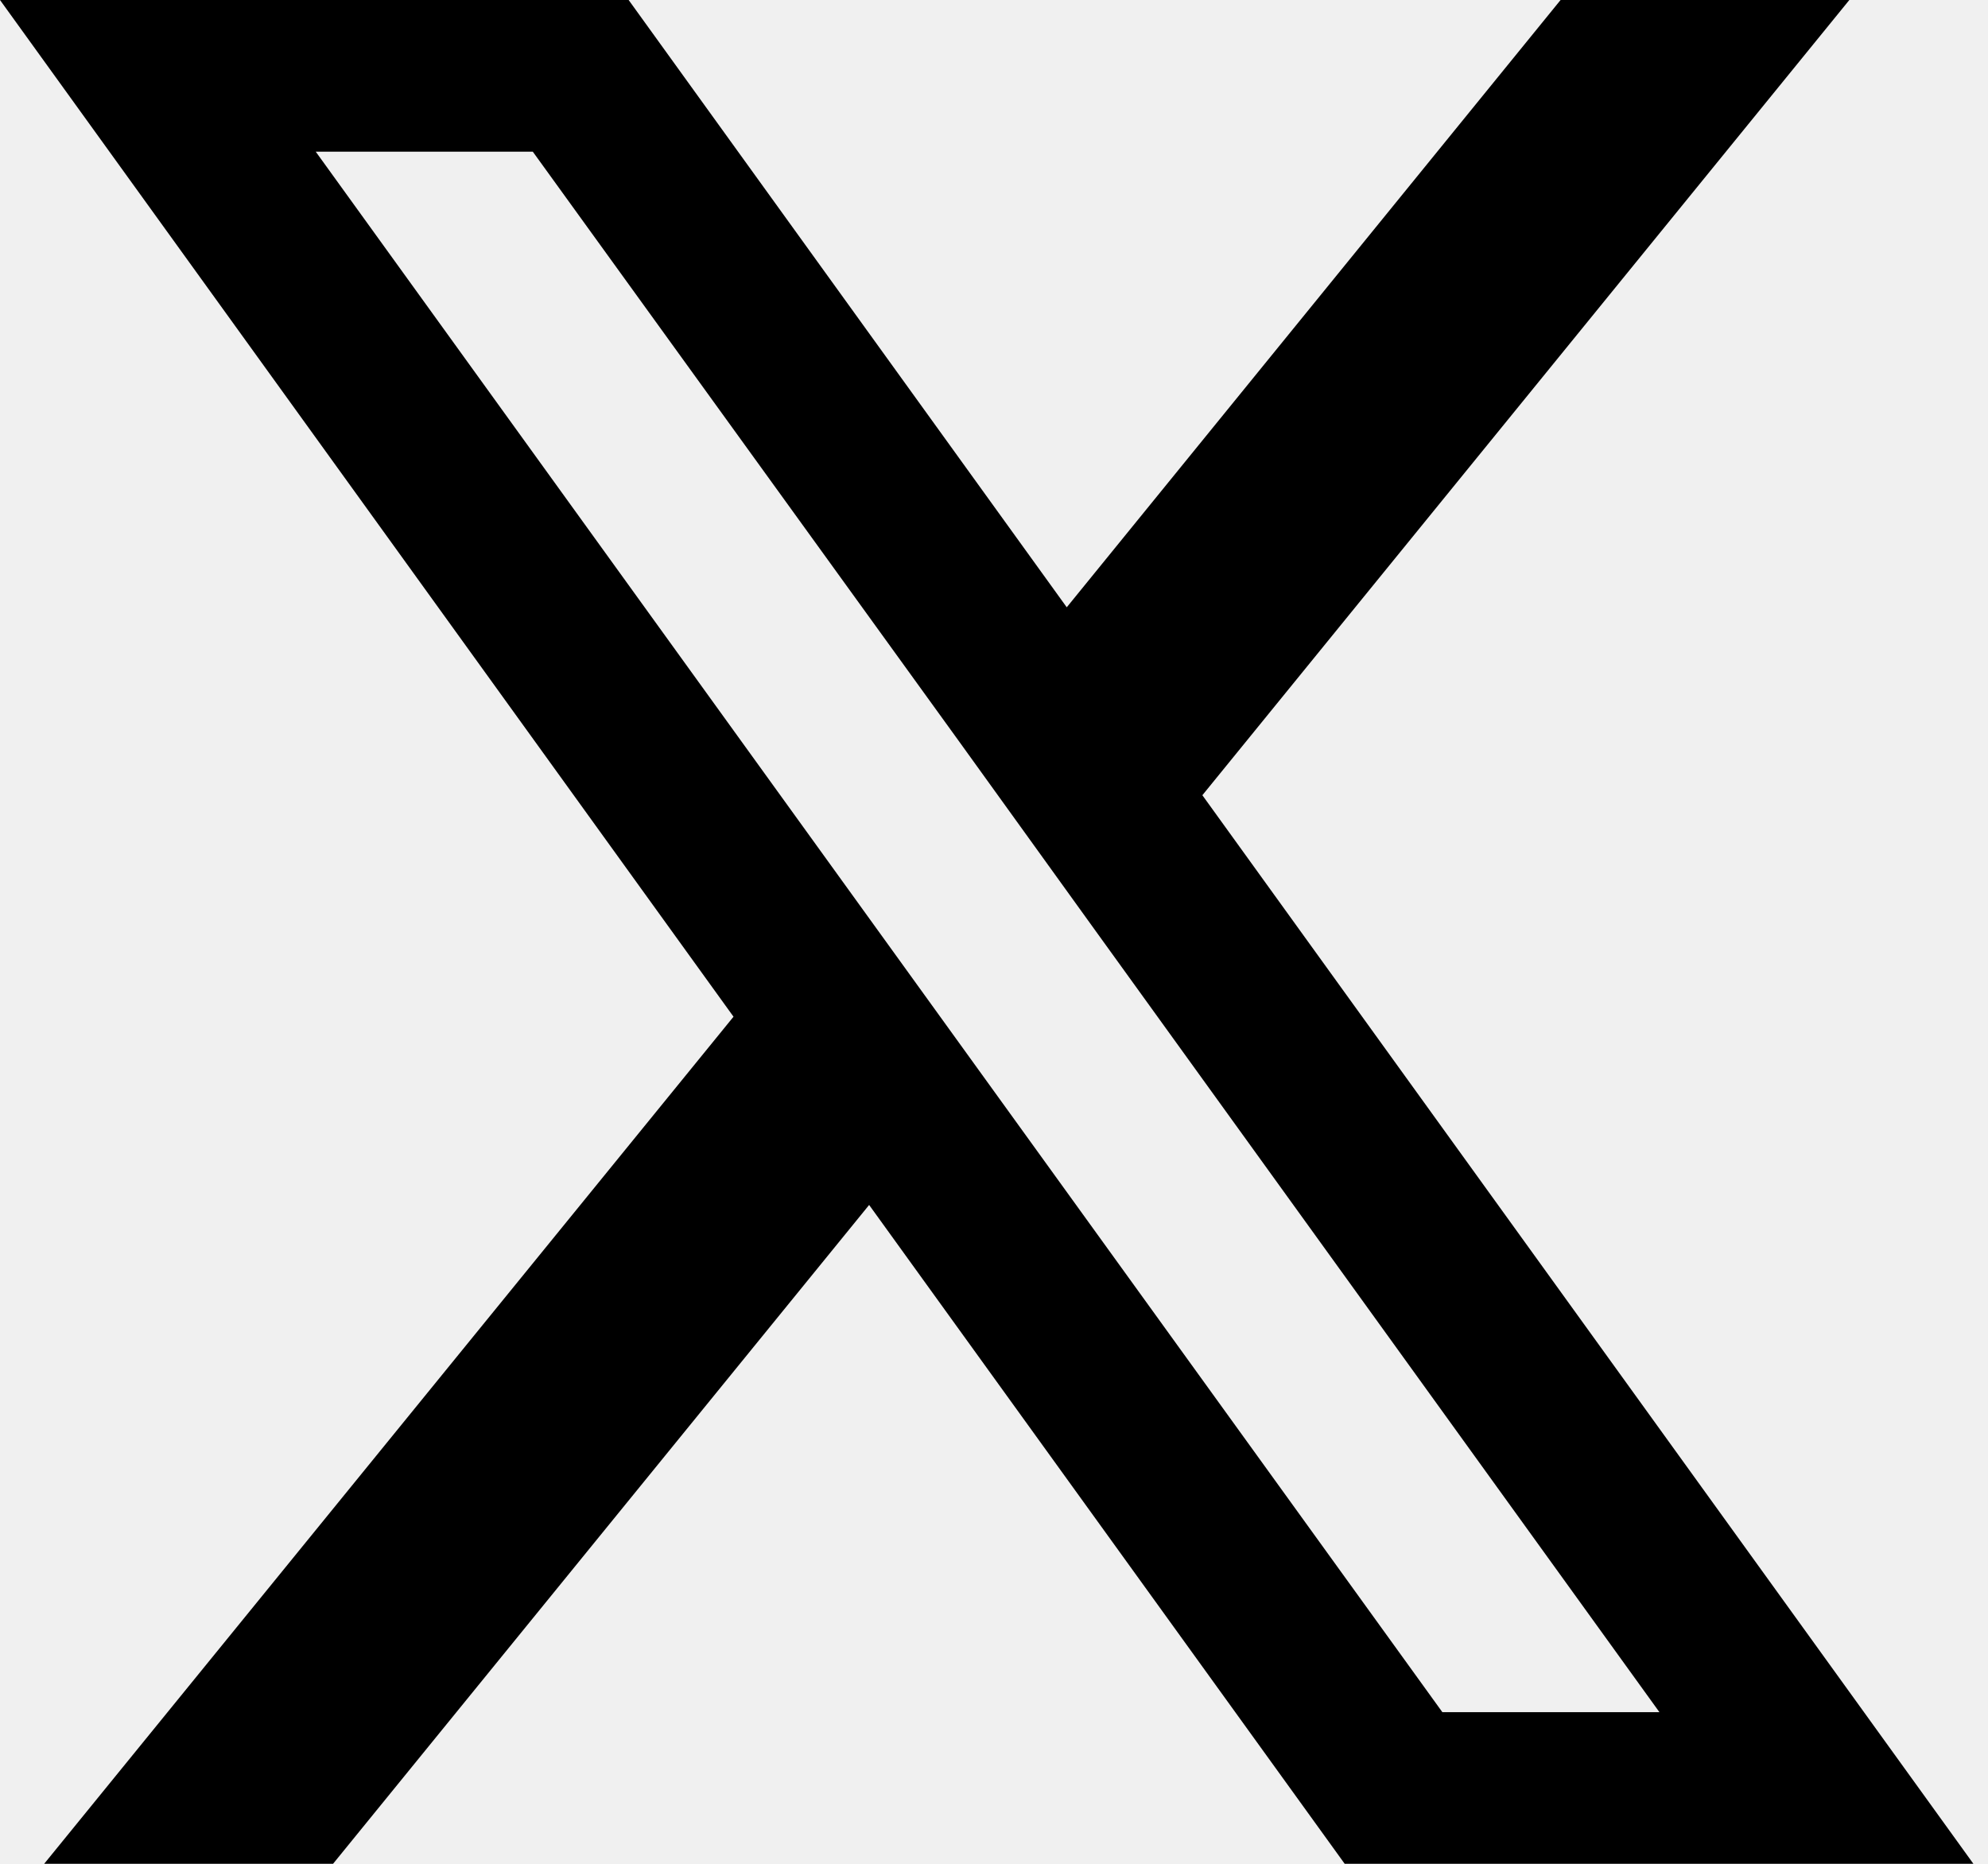
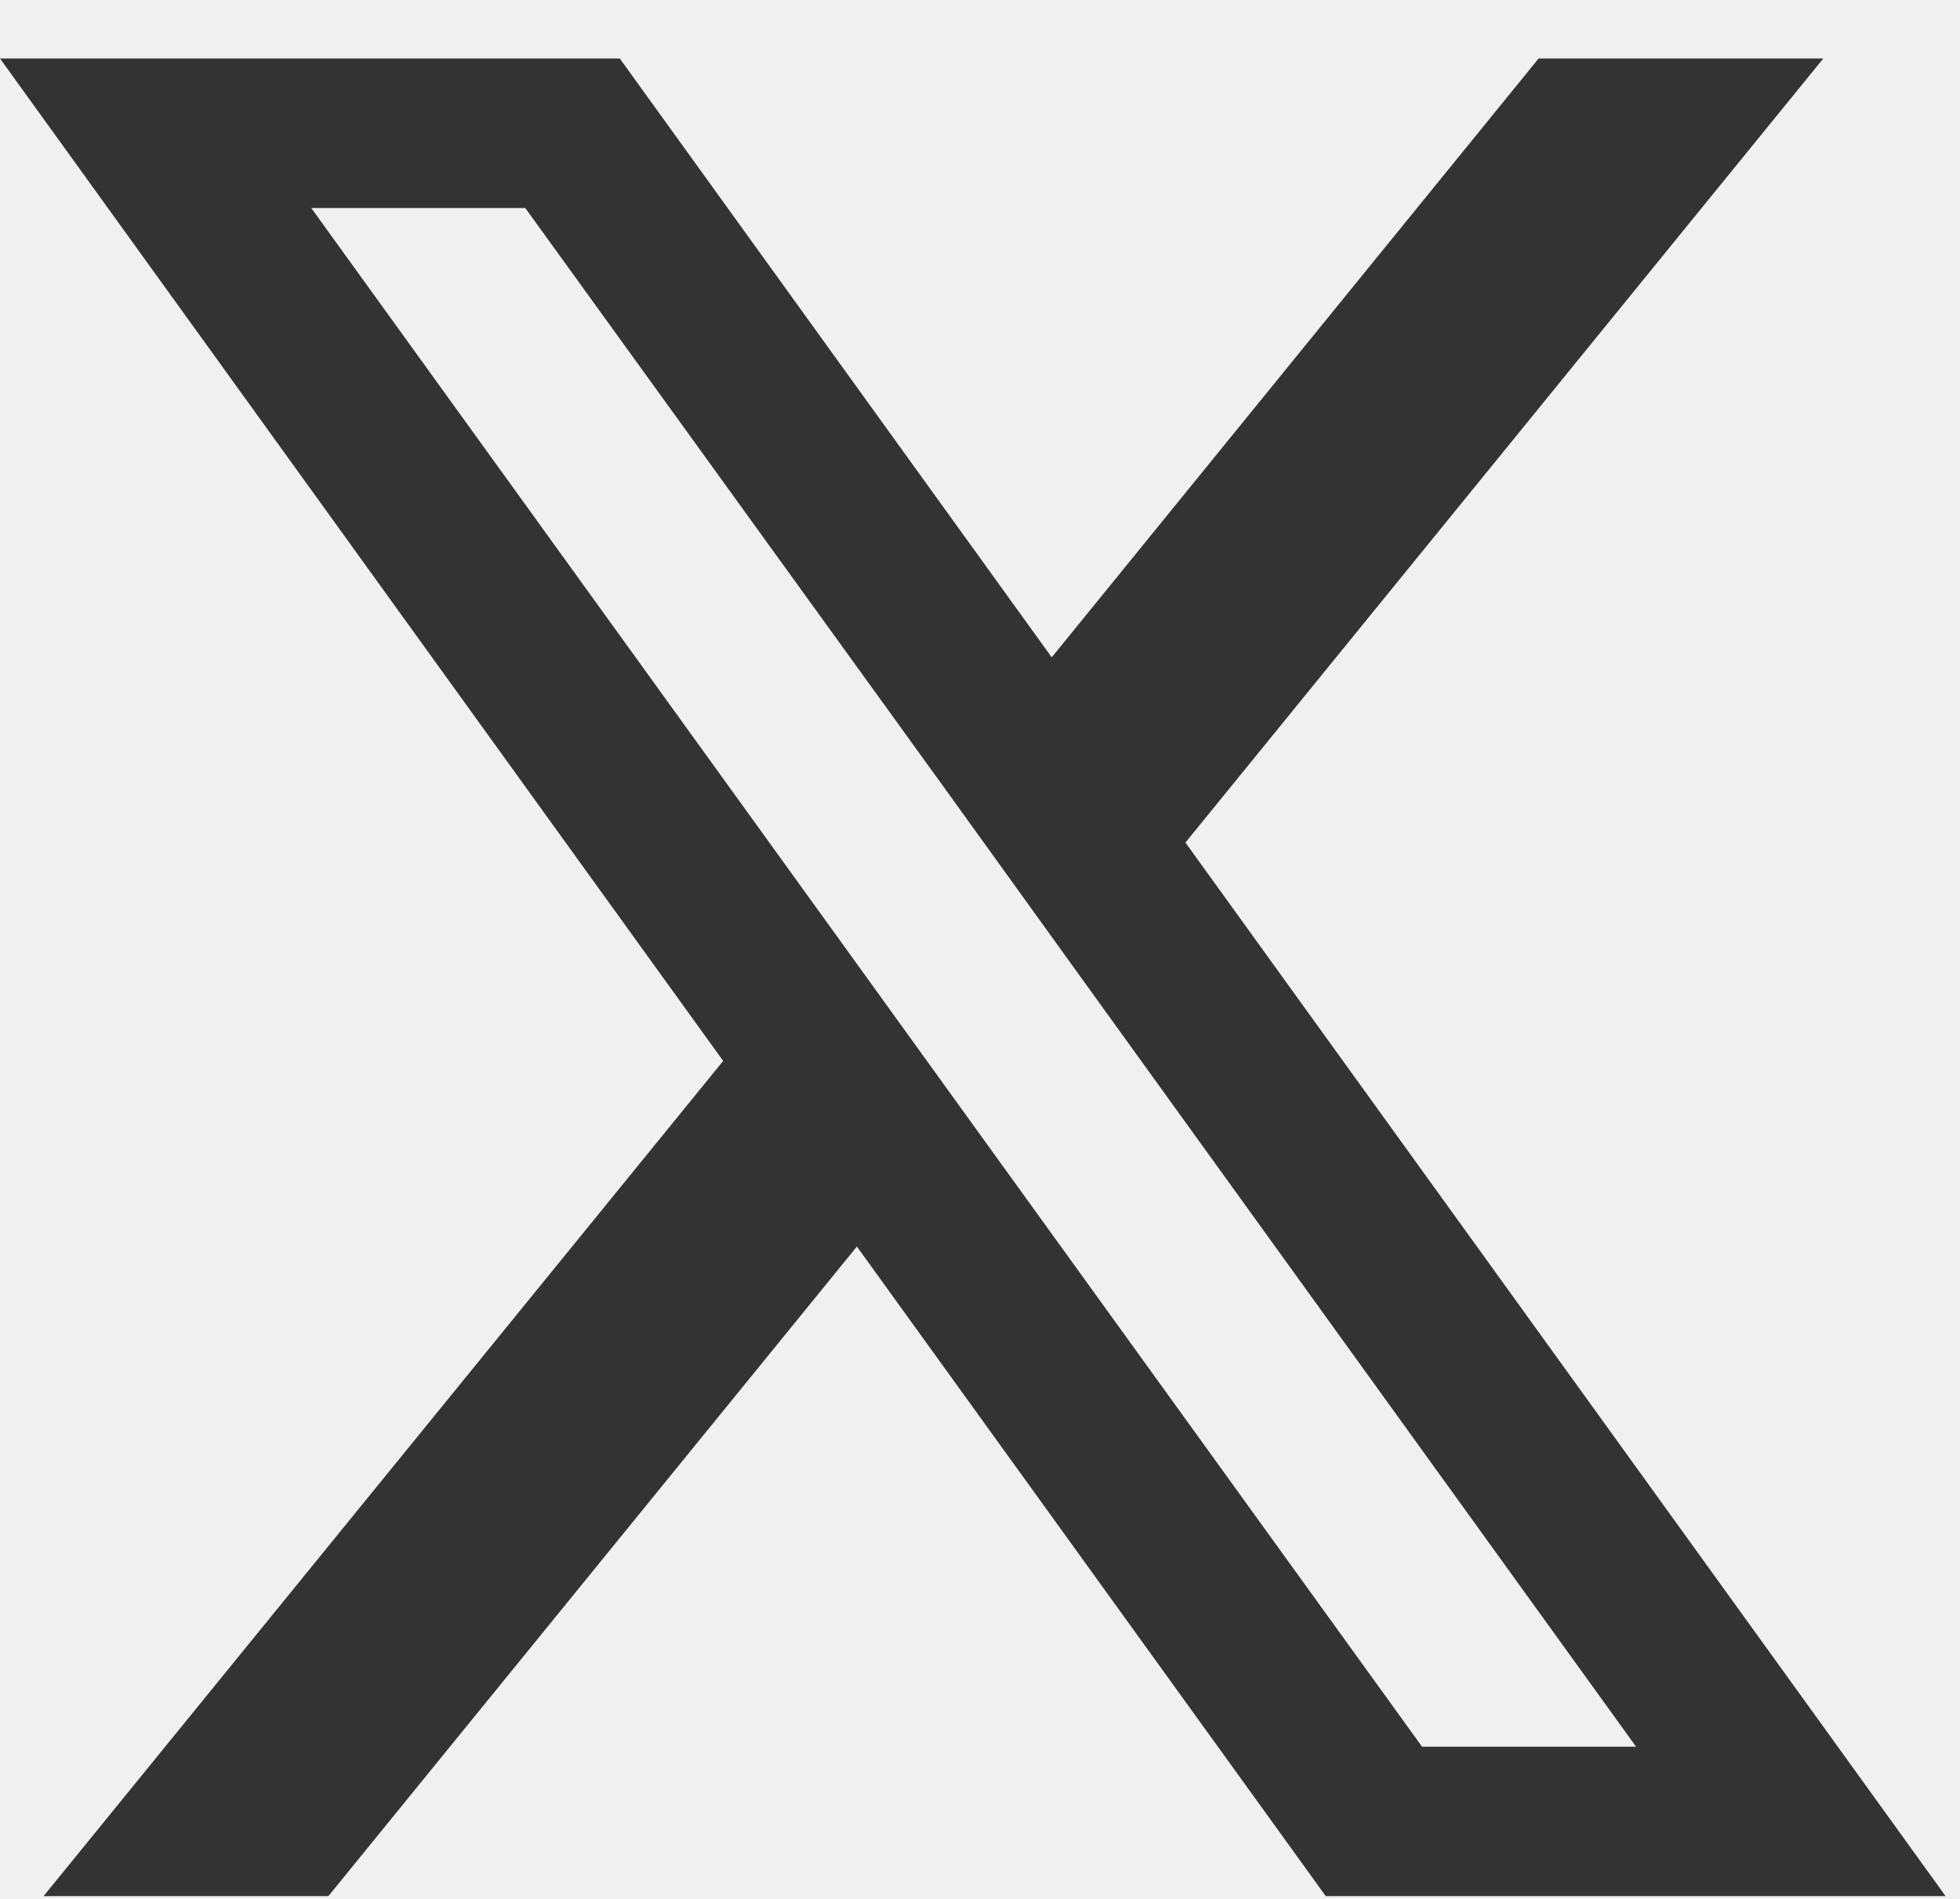
- <svg xmlns="http://www.w3.org/2000/svg" width="32" height="30" viewBox="0 0 32 30" fill="none">
-   <g clip-path="url(#clip0_166_625)">
-     <path d="M19.354 12.8L29.768 0H25.12L17.171 9.775L10.119 0H0L11.807 16.365L0.711 30H5.361L13.99 19.395L21.645 30H31.765L19.354 12.8ZM15.754 17.224L13.568 14.196L5.082 2.441H8.576L15.425 11.916L17.608 14.946L26.711 27.559H23.217L15.754 17.224Z" fill="black" />
+ <svg xmlns="http://www.w3.org/2000/svg" width="32" height="31" viewBox="0 0 32 31" fill="none">
+   <g clip-path="url(#clip0_192_750)">
+     <path d="M19.354 13.755L29.768 0.955H25.12L17.171 10.731L10.119 0.955H0L11.807 17.32L0.711 30.955H5.361L13.99 20.35L21.645 30.955H31.765L19.354 13.755ZM15.754 18.18L13.568 15.151L5.082 3.396H8.576L15.425 12.871L17.608 15.901L26.711 28.515H23.217L15.754 18.18Z" fill="#333333" />
  </g>
  <defs>
-     <clipPath id="clip0_166_625">
-       <rect width="32" height="30" fill="white" />
+     <clipPath id="clip0_192_750">
+       <rect width="32" height="30" fill="white" transform="translate(0 0.955078)" />
    </clipPath>
  </defs>
</svg>
